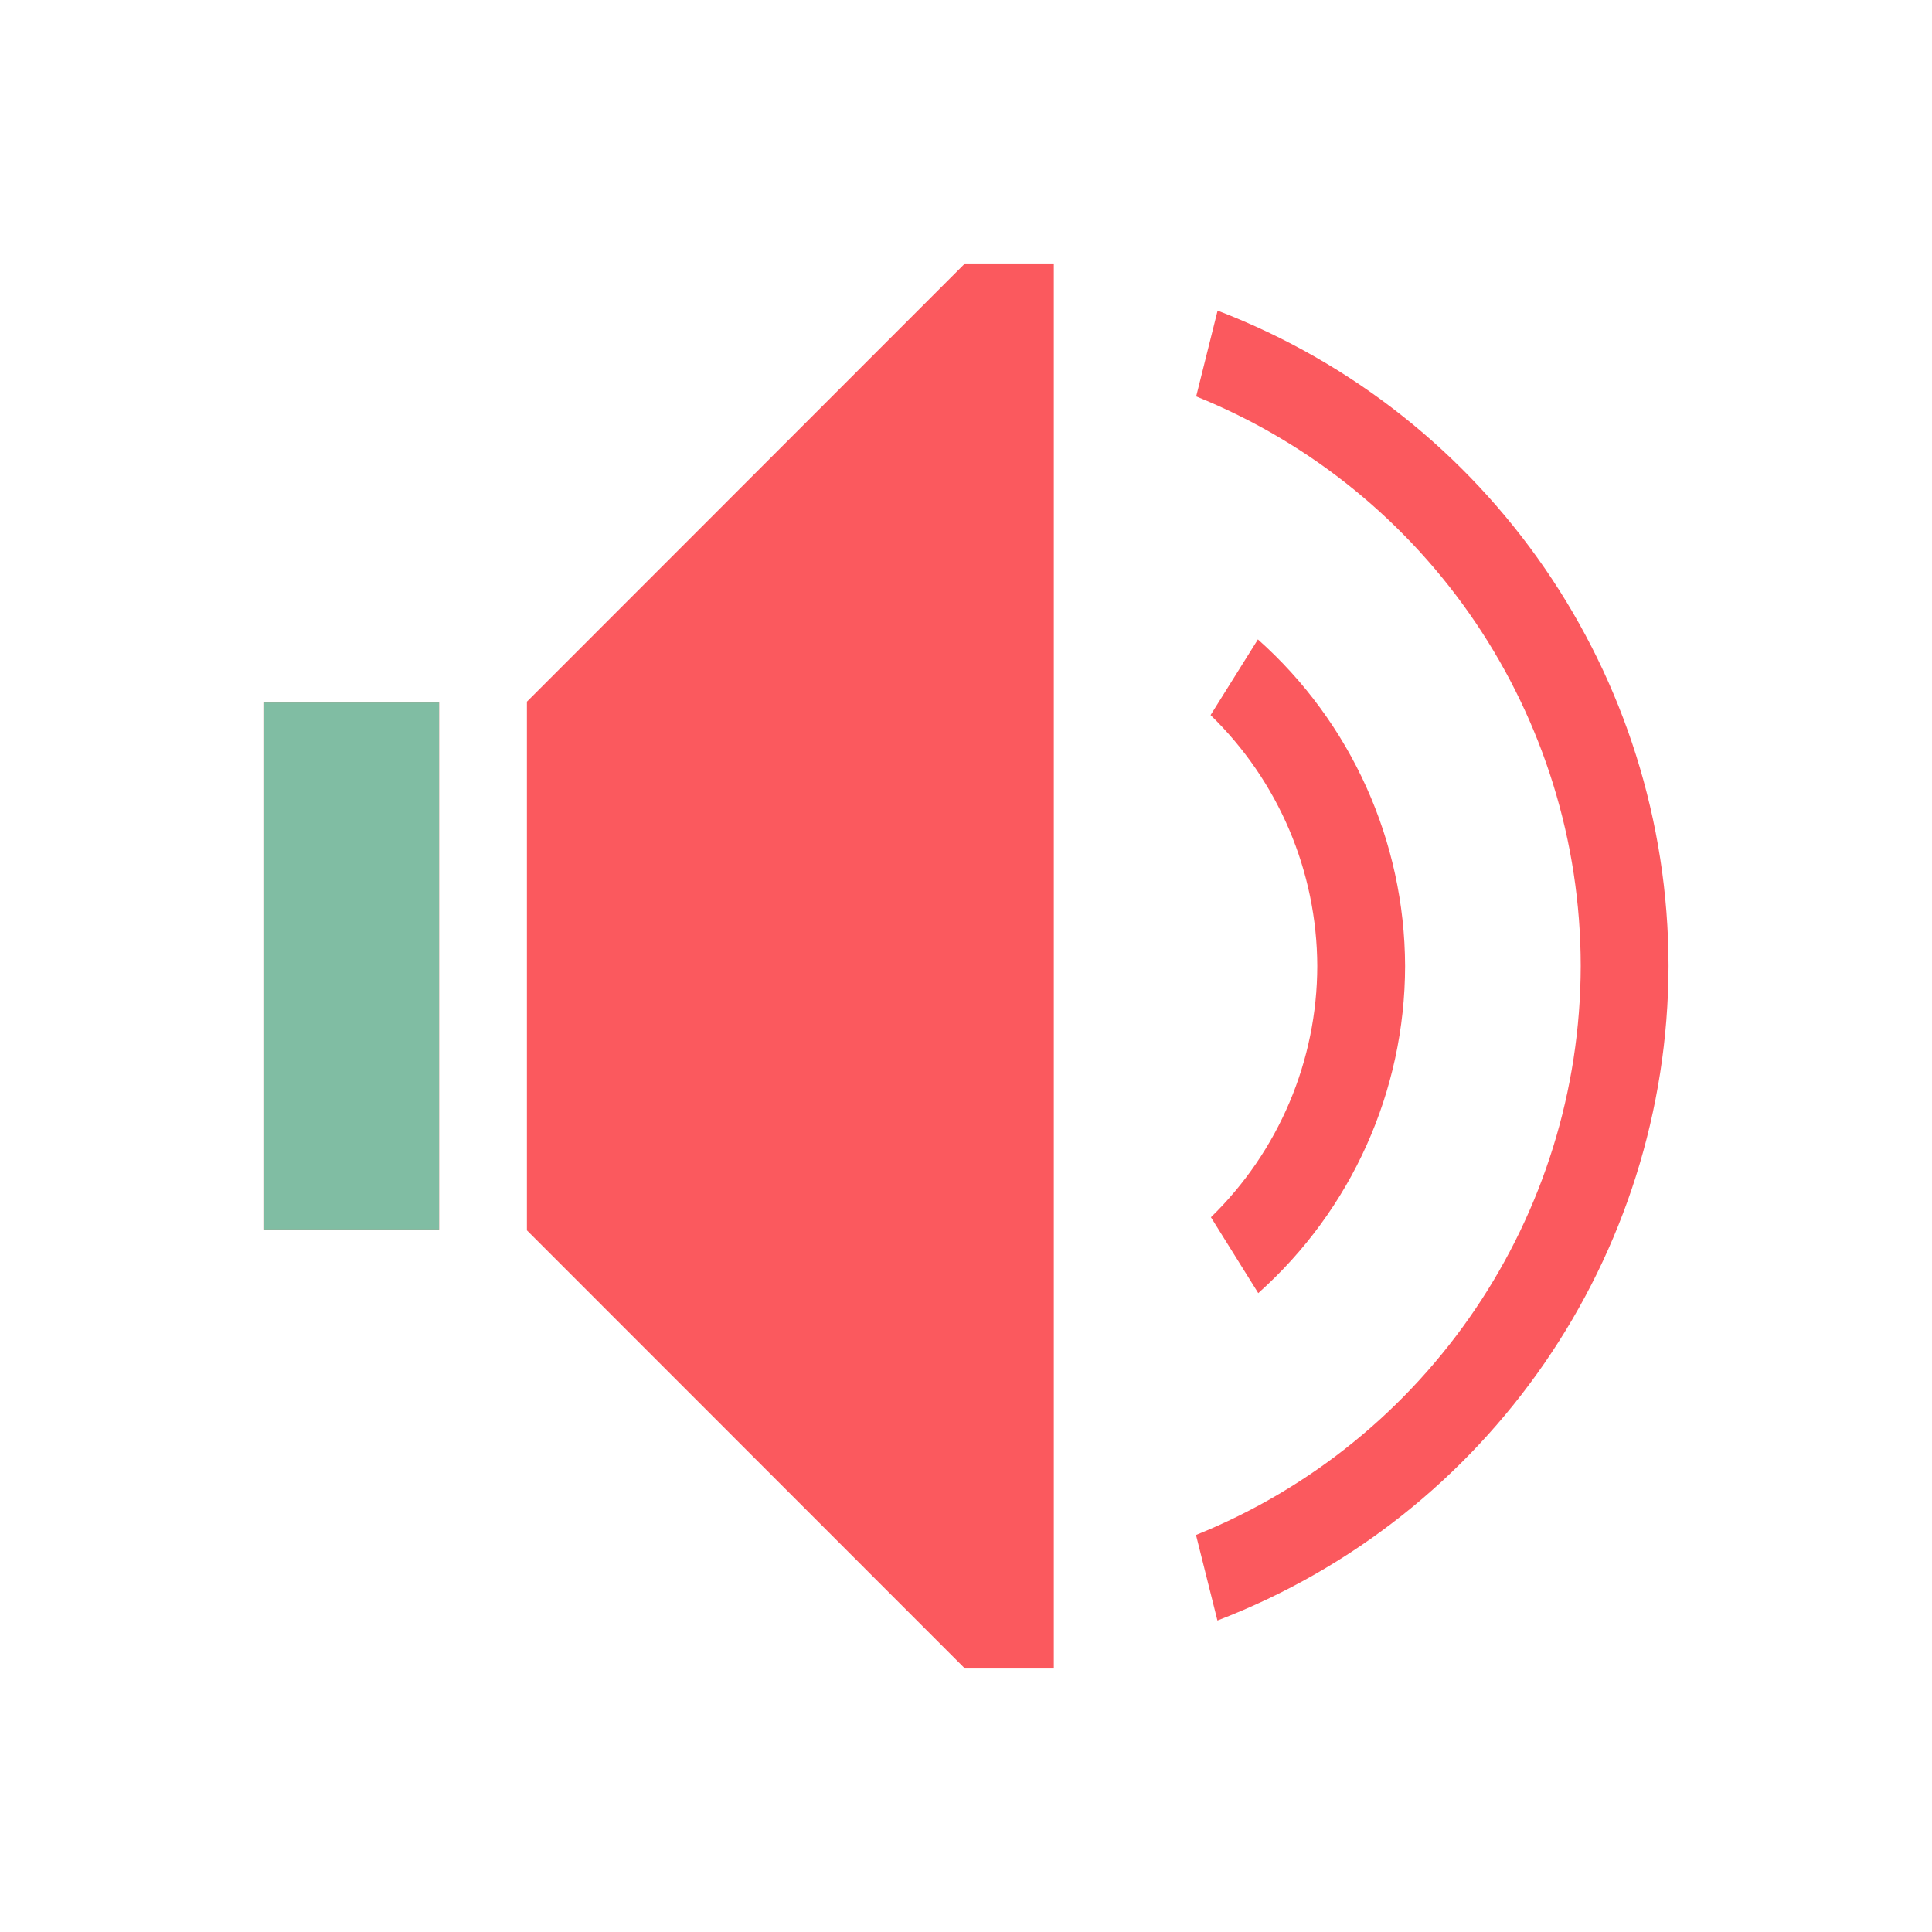
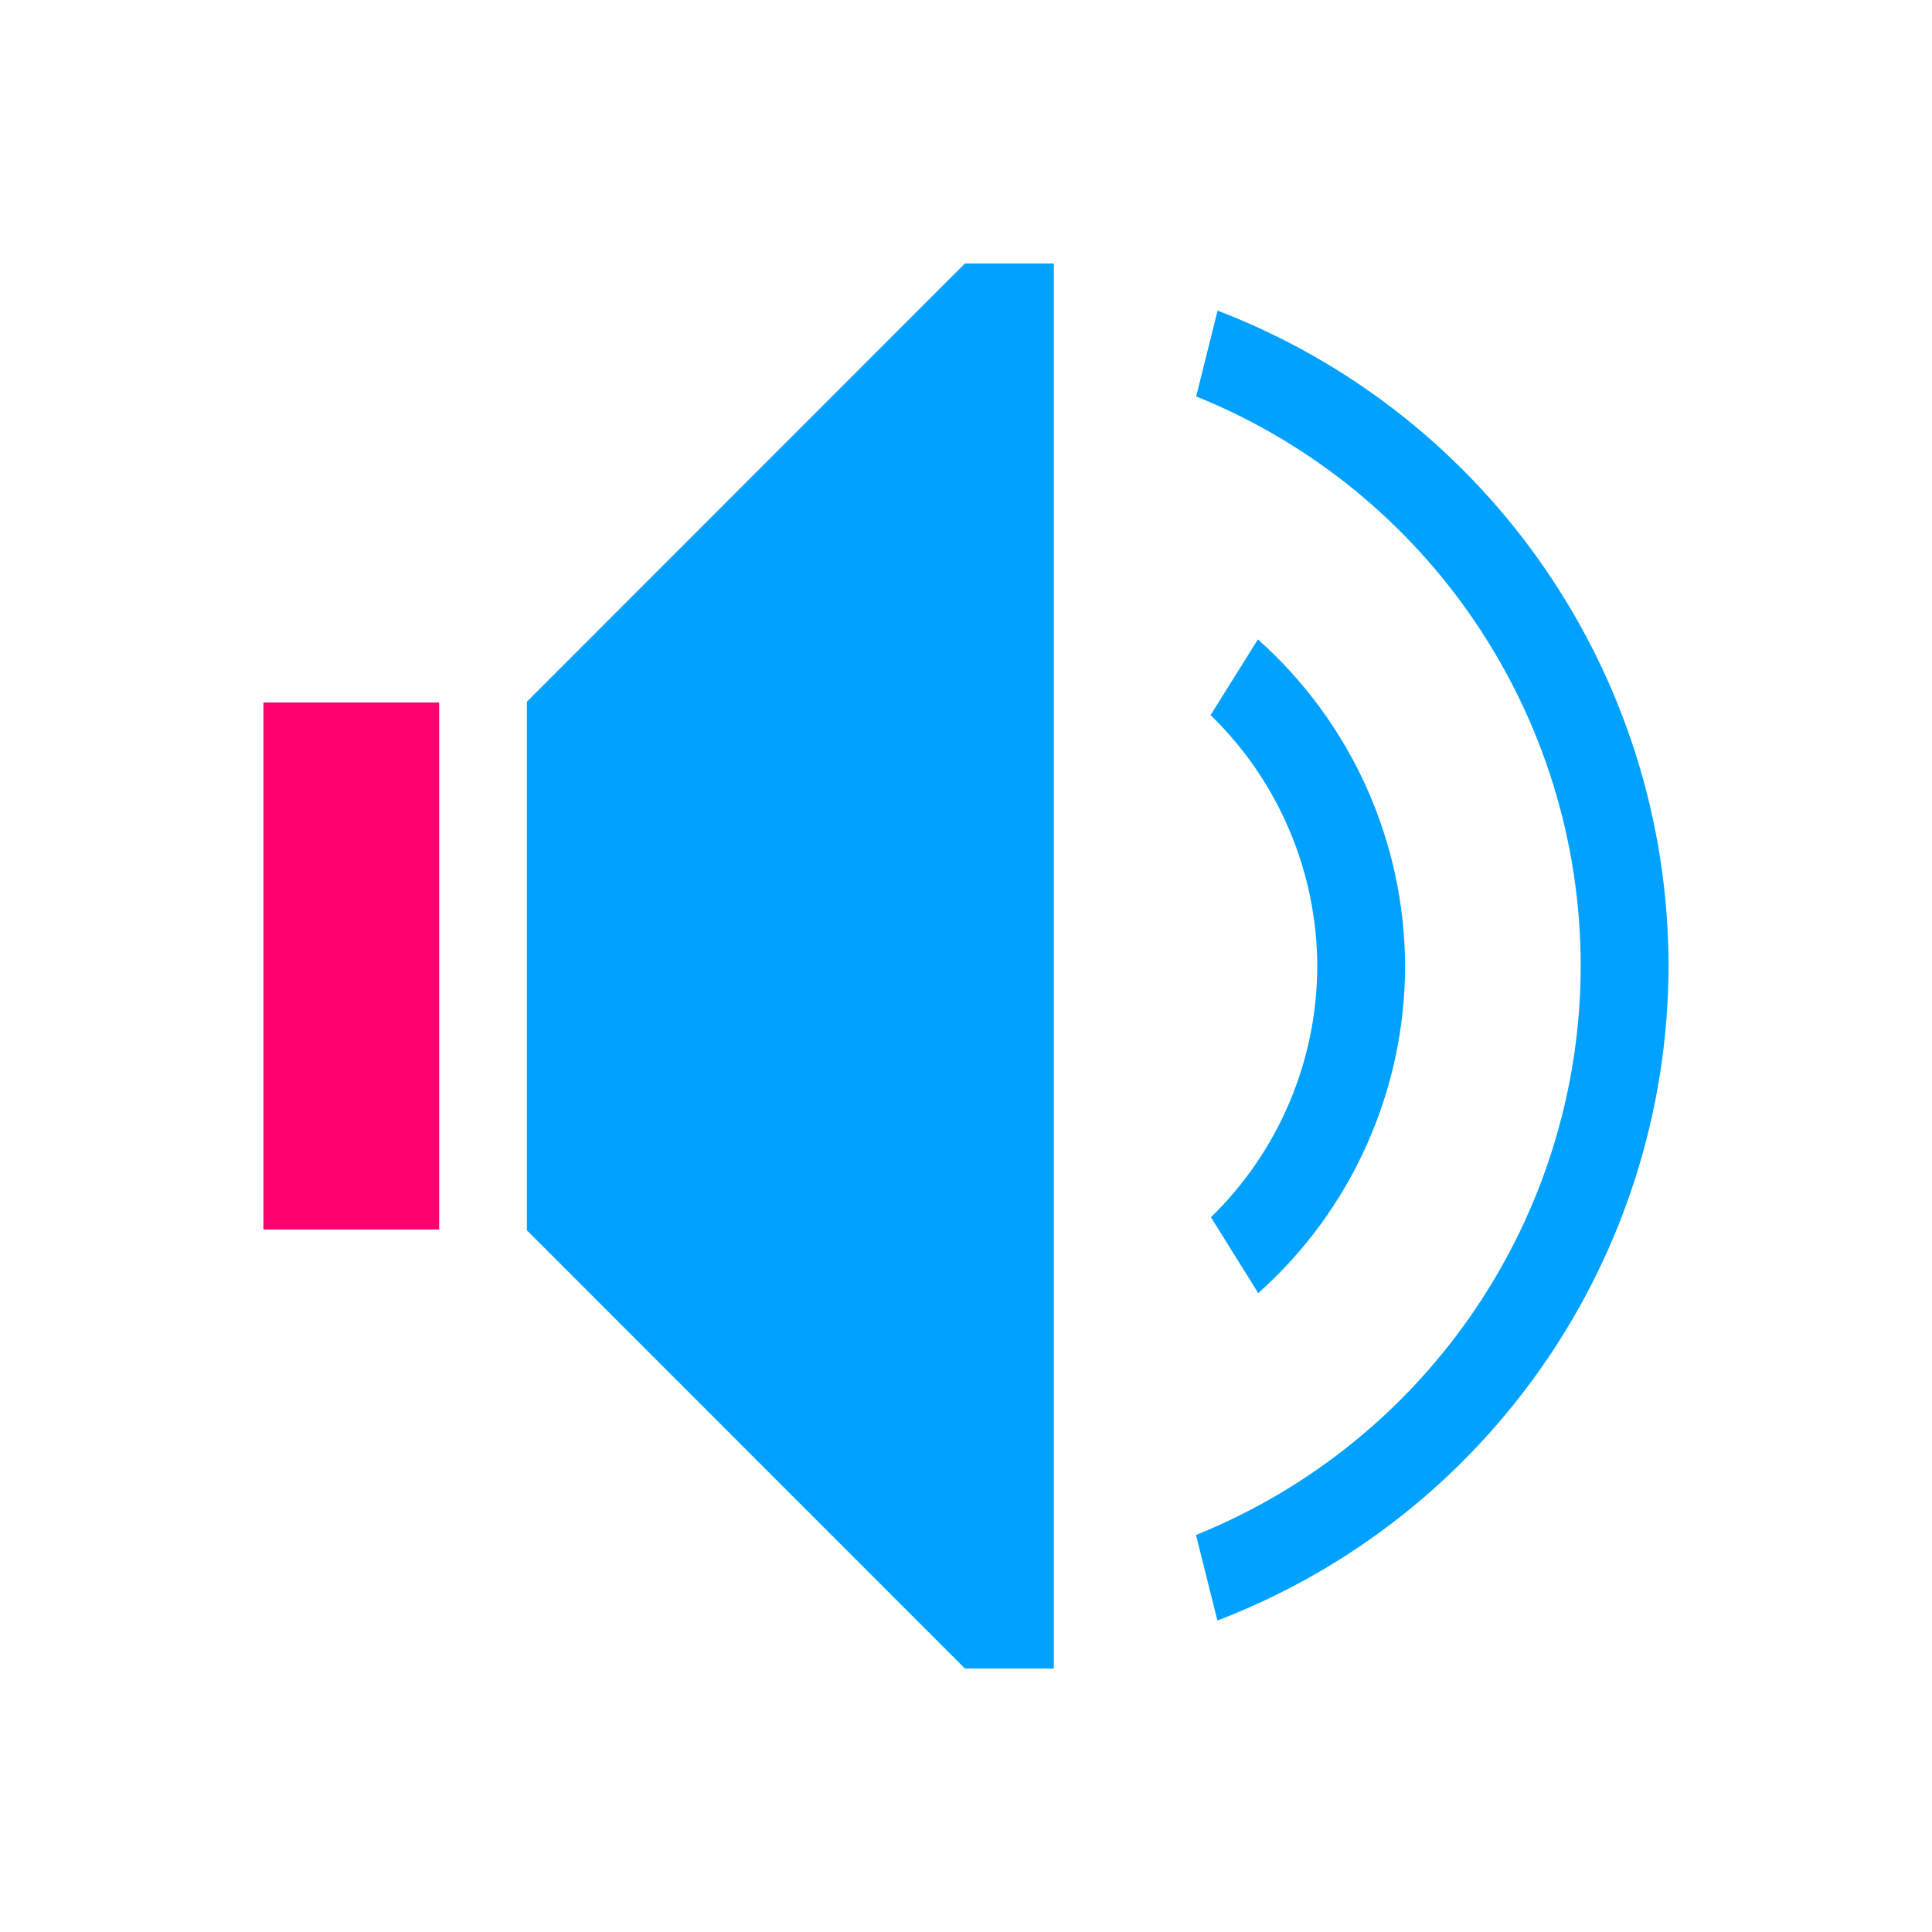
<svg xmlns="http://www.w3.org/2000/svg" xmlns:xlink="http://www.w3.org/1999/xlink" viewBox="0 0 22 22" version="1.1" id="svg8">
  <defs id="defs3051">
    <linearGradient id="linearGradient1681">
      <stop style="stop-color:#00acea;stop-opacity:1;" offset="0" id="stop1679" />
    </linearGradient>
    <linearGradient id="linearGradient886">
-       <stop style="stop-color:#fb595e;stop-opacity:1;" offset="0" id="stop884" />
+       <stop style="stop-color:#00a1ff;stop-opacity:1;" offset="0" id="stop884" />
    </linearGradient>
    <style type="text/css" id="current-color-scheme">
      .ColorScheme-Text {
        color:#dedede;
      }
      </style>
    <linearGradient xlink:href="#linearGradient886" id="linearGradient888" x1="13.619" y1="10.995" x2="19" y2="10.995" gradientUnits="userSpaceOnUse" />
  </defs>
-   <path style="fill:#fb595e;fill-opacity:1;stroke:none" d="M 10.988 3 L 6 7.99 L 6 8 L 6 9 L 6 13 L 6 14 L 6 14.01 L 10.988 19 L 12 19 L 12 18.598 L 12 3.402 L 12 3 L 10.988 3 z M 14.324 7.281 L 13.785 8.143 A 4 4 0 0 1 15 11 A 4 4 0 0 1 13.789 13.861 L 14.328 14.725 A 5 5 0 0 0 16 11 A 5 5 0 0 0 14.324 7.281 z M 3 8 L 3 9 L 3 13 L 3 14 L 5 14 L 5 13 L 5 9 L 5 8 L 3 8 z " class="ColorScheme-Text" id="path4" />
+   <path style="fill:#00a1ff;fill-opacity:1;stroke:none" d="M 10.988 3 L 6 7.99 L 6 8 L 6 9 L 6 13 L 6 14 L 6 14.01 L 10.988 19 L 12 19 L 12 18.598 L 12 3.402 L 12 3 L 10.988 3 z M 14.324 7.281 L 13.785 8.143 A 4 4 0 0 1 15 11 A 4 4 0 0 1 13.789 13.861 L 14.328 14.725 A 5 5 0 0 0 16 11 A 5 5 0 0 0 14.324 7.281 z M 3 8 L 3 9 L 3 13 L 3 14 L 5 14 L 5 13 L 5 9 L 5 8 L 3 8 z " class="ColorScheme-Text" id="path4" />
  <path style="fill:url(#linearGradient888);fill-opacity:1;stroke:none" d="M 13.865 3.537 L 13.621 4.514 A 7 7 0 0 1 18 11 A 7 7 0 0 1 13.619 17.479 L 13.863 18.453 A 8 8 0 0 0 19 11 A 8 8 0 0 0 13.865 3.537 z " class="ColorScheme-Text" id="path6" />
-   <rect style="fill:#80bda3;fill-opacity:1;stroke-width:0.133;paint-order:stroke fill markers" id="rect912" width="2" height="6" x="3" y="8" ry="0" rx="0" />
+   <rect style="fill:#ff006e;fill-opacity:1;stroke-width:0.133;paint-order:stroke fill markers" id="rect912" width="2" height="6" x="3" y="8" ry="0" rx="0" />
</svg>
